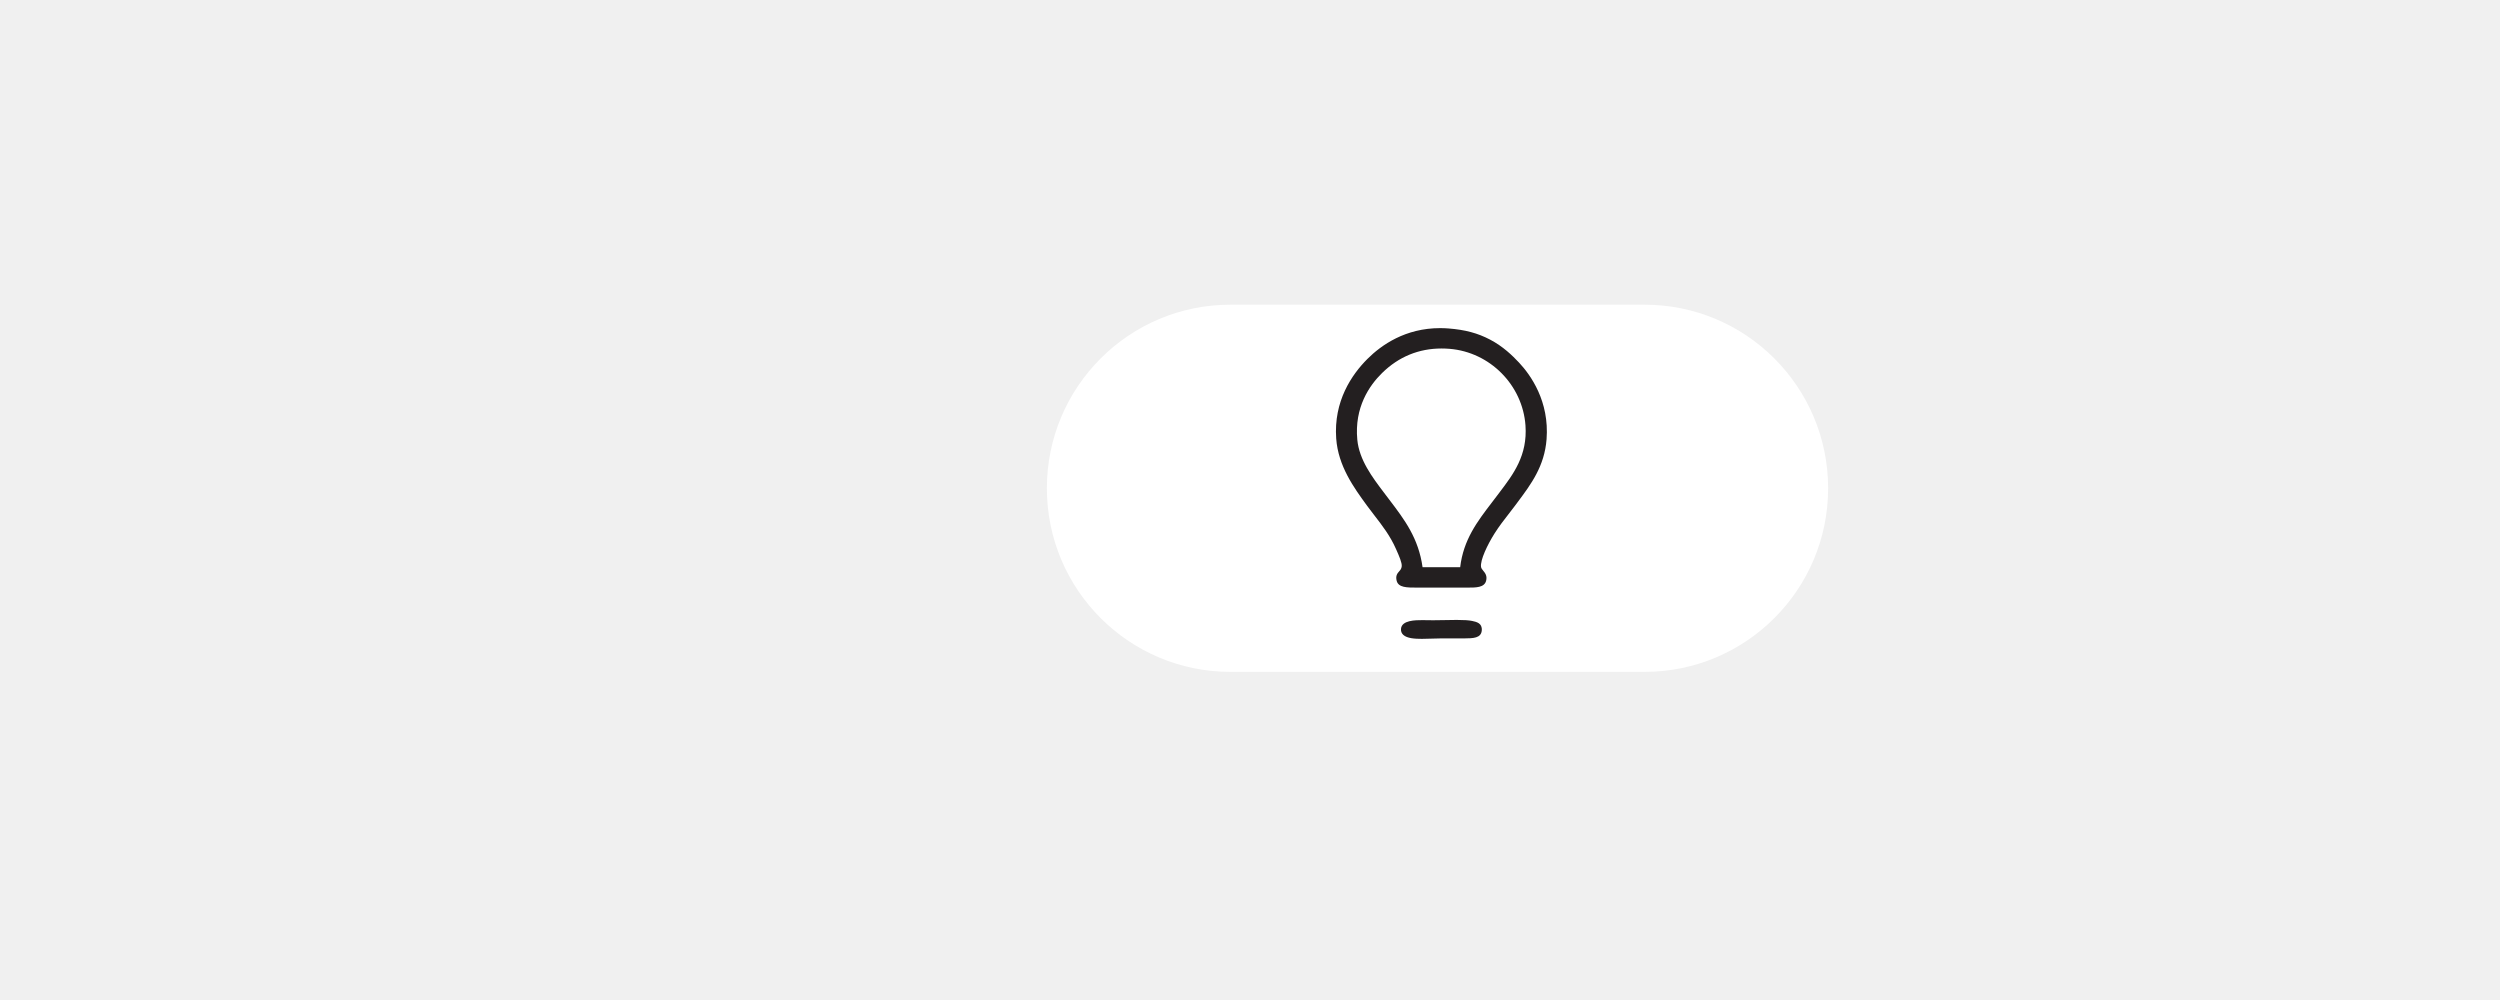
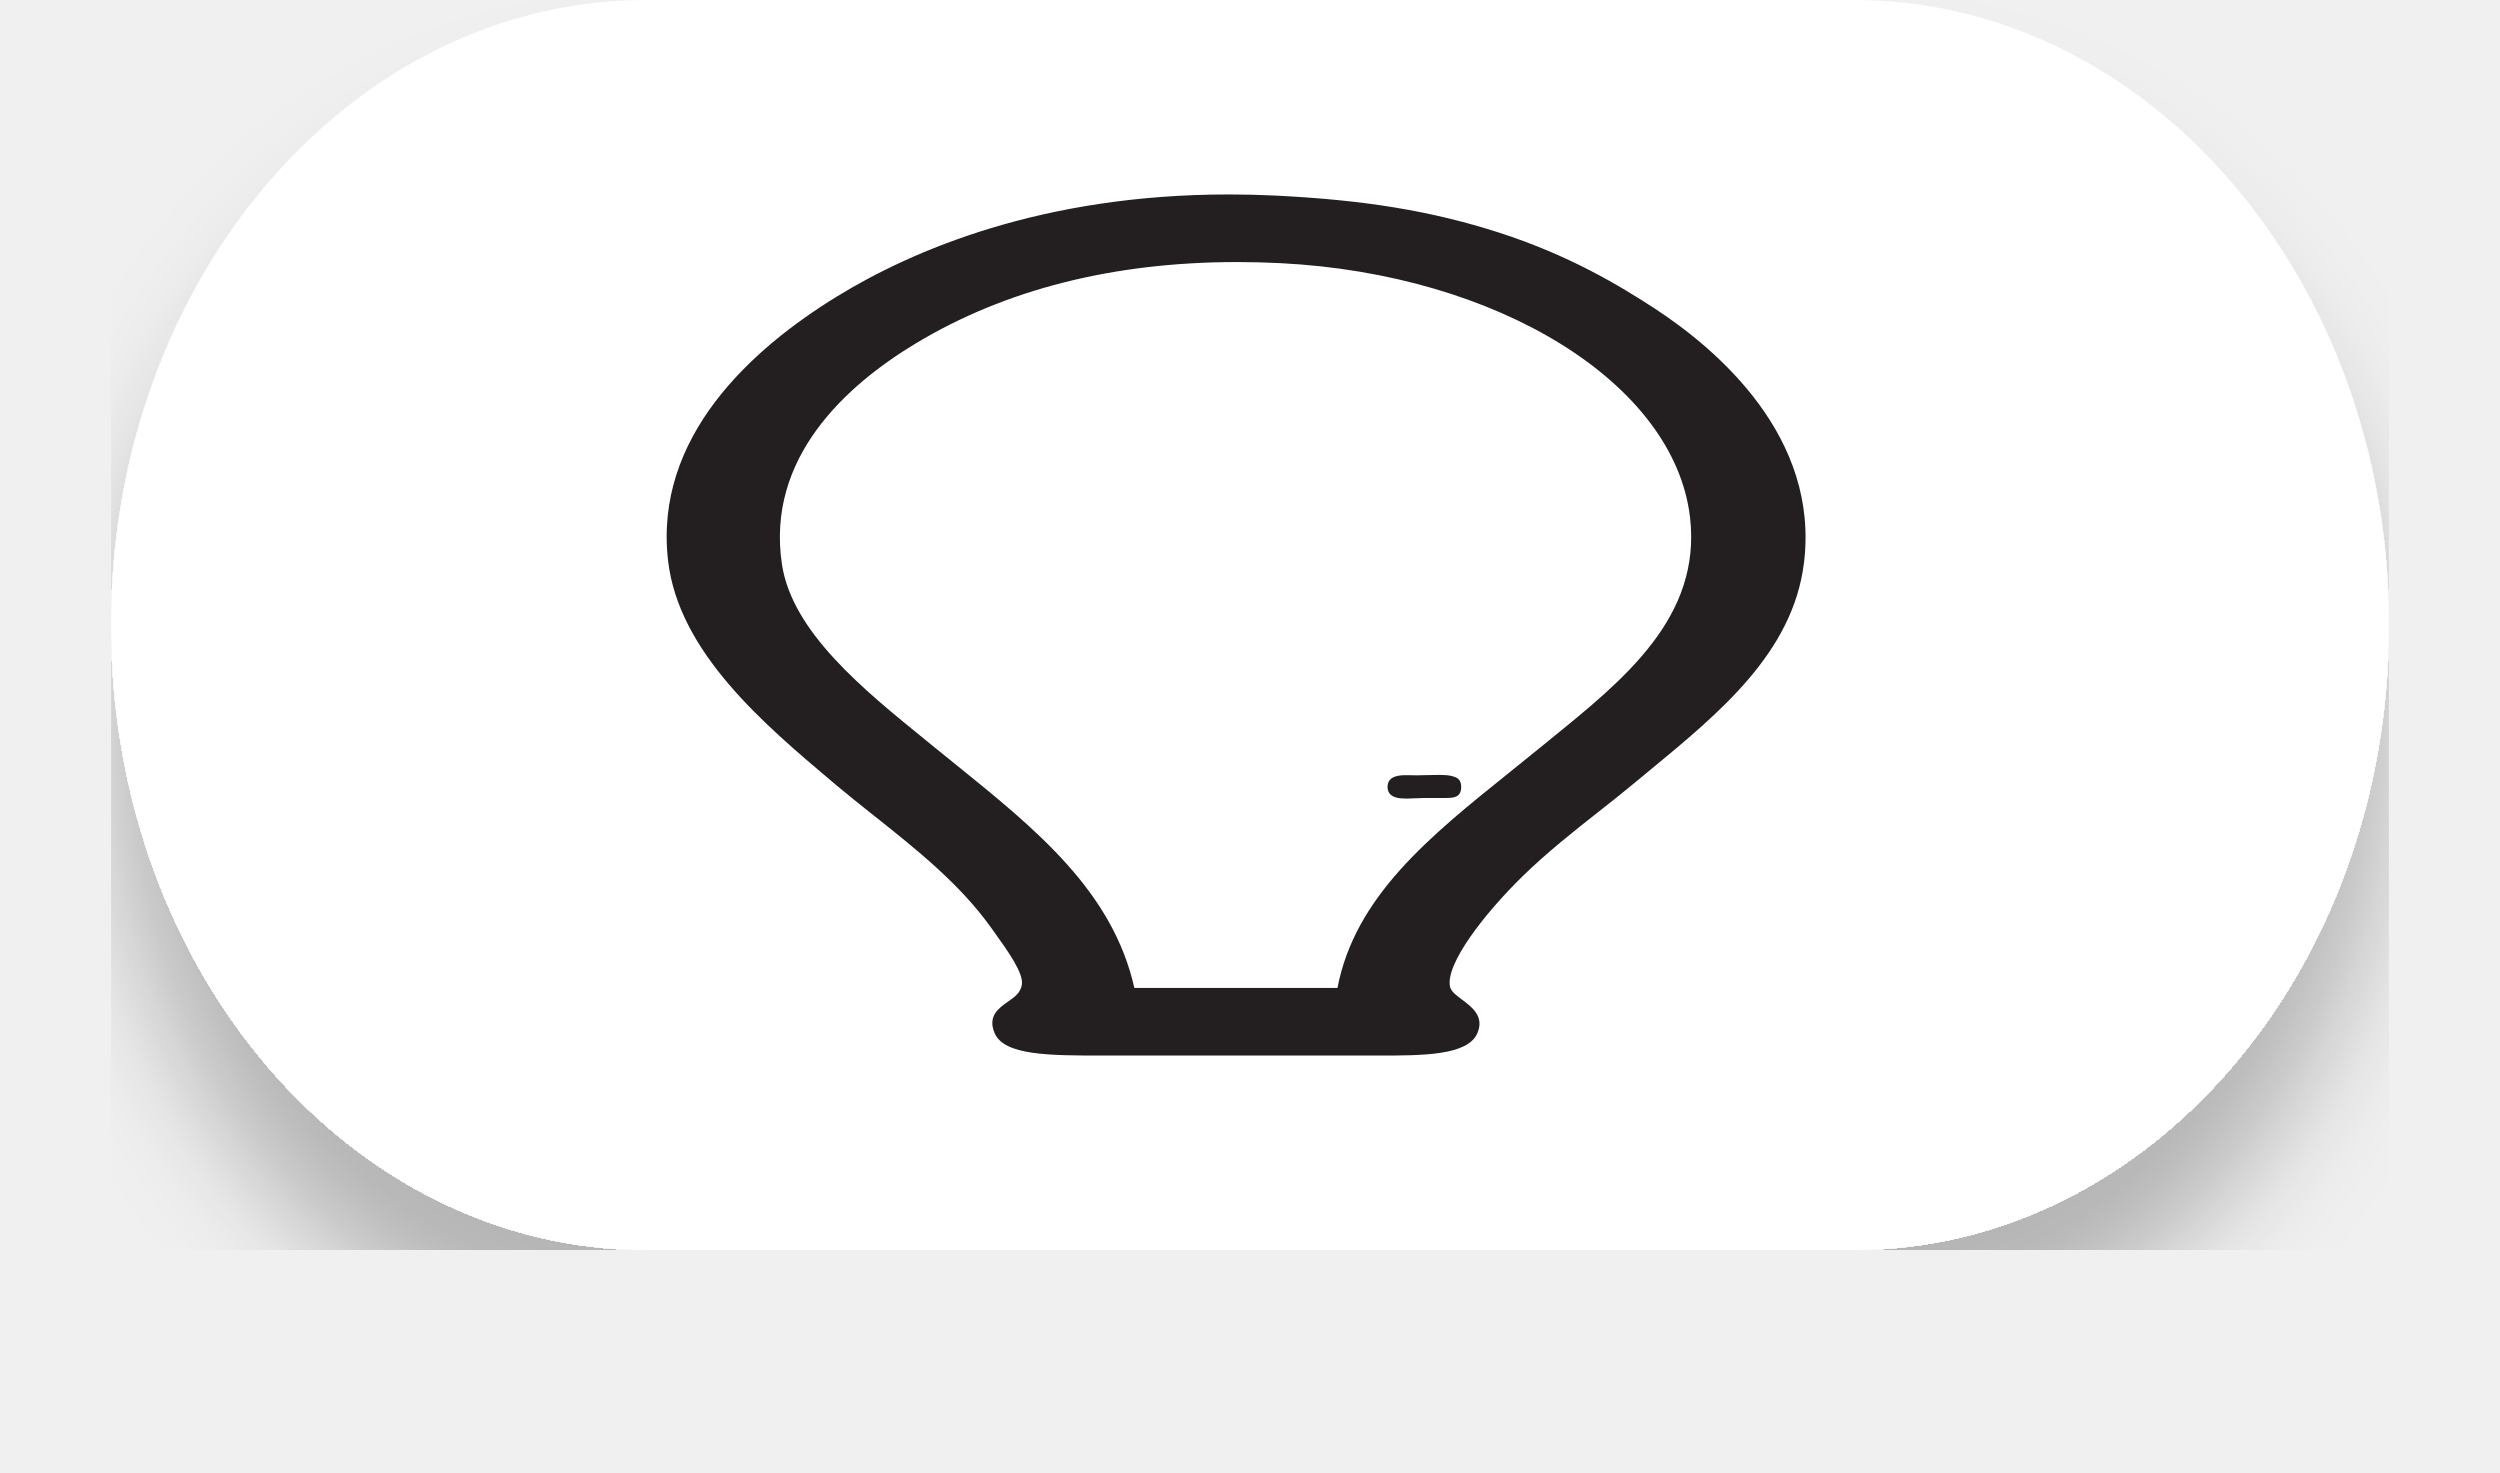
- <svg xmlns="http://www.w3.org/2000/svg" width="320" height="128" viewBox="0 0 320 128" fill="none">
-   <rect x="134" y="39" width="100" height="47" rx="23.5" fill="white" />
-   <path d="M194.439 46.416C193.578 45.498 192.378 44.333 190.731 43.471C189.137 42.636 187.545 42.21 185.405 42.042C185.046 42.014 184.684 42 184.33 42C179.902 42 176.828 44.145 175.029 45.944C173.017 47.955 170.692 51.355 171.034 56.132C171.287 59.659 173.308 62.432 174.931 64.66L175 64.755C175.29 65.153 175.591 65.542 175.91 65.954C176.914 67.251 177.952 68.591 178.697 70.294L178.783 70.489C179.088 71.18 179.466 72.04 179.421 72.483C179.388 72.799 179.251 72.954 179.093 73.132C178.874 73.381 178.601 73.691 178.776 74.353C179.004 75.213 180.088 75.213 181.343 75.213H187.885C188.92 75.213 189.991 75.213 190.219 74.353C190.391 73.706 190.092 73.343 189.852 73.051C189.716 72.886 189.599 72.744 189.573 72.565C189.451 71.701 190.384 69.738 191.303 68.281C191.884 67.361 192.506 66.562 193.109 65.789C193.387 65.432 193.651 65.095 193.9 64.757C194.032 64.579 194.165 64.4 194.299 64.222C195.969 61.983 197.696 59.668 197.961 56.226C198.336 51.358 195.915 47.99 194.439 46.416ZM191.948 63.018C191.828 63.176 191.709 63.334 191.59 63.491C191.382 63.767 191.174 64.041 190.965 64.312C189.09 66.762 187.318 69.08 186.903 72.604H182.088C181.571 68.878 179.765 66.501 177.854 63.989C177.706 63.793 177.556 63.596 177.406 63.398L177.151 63.06C175.663 61.097 173.976 58.872 173.734 56.272C173.351 52.165 175.252 49.365 176.913 47.739C179.035 45.661 181.597 44.607 184.525 44.607C184.86 44.607 185.203 44.622 185.546 44.65C190.714 45.072 194.89 49.287 195.261 54.454C195.535 58.29 193.711 60.694 191.947 63.018H191.948Z" fill="#231F20" />
-   <path d="M188.432 79.48C188.011 79.391 187.404 79.351 186.462 79.351C185.974 79.351 185.445 79.362 184.933 79.373C184.426 79.383 183.903 79.393 183.426 79.393C183.216 79.393 182.998 79.389 182.768 79.385C182.531 79.382 182.287 79.377 182.046 79.377C181.191 79.377 179.412 79.377 179.327 80.498C179.303 80.806 179.403 81.064 179.622 81.265C180.111 81.714 181.095 81.774 181.992 81.774C182.409 81.774 182.847 81.759 183.271 81.744C183.688 81.729 184.083 81.715 184.451 81.715C184.716 81.715 185.016 81.716 185.333 81.717C186.021 81.719 186.785 81.721 187.436 81.715C188.542 81.705 189.588 81.696 189.668 80.691C189.744 79.758 188.985 79.598 188.432 79.48Z" fill="#231F20" />
+ <svg xmlns="http://www.w3.org/2000/svg" width="90" height="53" viewBox="0 0 90 53" fill="none">
+   <g clip-path="url(#clip0_2_12)" filter="url(#filter0_d_2_12)">
+     <path d="M66.73 0H23.27C12.627 0 4 10.074 4 22.5C4 34.926 12.627 45 23.27 45H66.73C77.373 45 86 34.926 86 22.5C86 10.074 77.373 0 66.73 0Z" fill="white" />
+     <path d="M59.593 11.122C58.285 10.265 56.463 9.178 53.962 8.373C51.541 7.594 49.124 7.196 45.874 7.039C45.329 7.013 44.779 7 44.242 7C37.518 7 32.85 9.002 30.118 10.681C27.062 12.558 23.532 15.731 24.051 20.19C24.435 23.482 27.504 26.07 29.969 28.15L30.074 28.239C30.514 28.61 30.971 28.973 31.456 29.358C32.98 30.568 34.556 31.819 35.688 33.408L35.818 33.59C36.282 34.235 36.855 35.038 36.787 35.451C36.737 35.746 36.529 35.891 36.289 36.058C35.957 36.29 35.542 36.578 35.808 37.197C36.154 38 37.8 38 39.706 38H49.64C51.212 38 52.838 38 53.184 37.197C53.446 36.593 52.992 36.254 52.627 35.982C52.42 35.828 52.243 35.695 52.203 35.528C52.018 34.721 53.435 32.89 54.83 31.529C55.713 30.671 56.657 29.925 57.573 29.204C57.995 28.871 58.396 28.556 58.774 28.241C58.974 28.074 59.176 27.907 59.38 27.741C61.916 25.651 64.538 23.491 64.941 20.278C65.51 15.735 61.834 12.591 59.593 11.122ZM55.81 26.617C55.628 26.765 55.447 26.912 55.266 27.059C54.95 27.316 54.635 27.572 54.317 27.825C51.47 30.112 48.779 32.275 48.149 35.565H40.837C40.052 32.087 37.31 29.868 34.408 27.523C34.183 27.34 33.955 27.157 33.727 26.972L33.34 26.657C31.081 24.825 28.519 22.748 28.151 20.321C27.57 16.488 30.456 13.874 32.979 12.356C36.201 10.417 40.092 9.434 44.538 9.434C45.047 9.434 45.567 9.447 46.088 9.473C53.936 9.867 60.278 13.801 60.841 18.624C61.257 22.204 58.487 24.448 55.808 26.617H55.81Z" fill="#231F20" />
+     <path d="M52.286 27.942C52.178 27.911 52.022 27.897 51.781 27.897C51.656 27.897 51.52 27.901 51.389 27.904C51.259 27.908 51.125 27.912 51.003 27.912C50.949 27.912 50.893 27.91 50.834 27.909C50.774 27.908 50.711 27.906 50.649 27.906C50.43 27.906 49.974 27.906 49.953 28.3C49.946 28.408 49.972 28.499 50.028 28.57C50.153 28.727 50.406 28.749 50.636 28.749C50.742 28.749 50.855 28.743 50.963 28.738C51.07 28.733 51.171 28.728 51.266 28.728C51.334 28.728 51.41 28.728 51.492 28.729C51.668 28.729 51.864 28.73 52.031 28.728C52.314 28.724 52.582 28.721 52.602 28.368C52.622 28.04 52.427 27.983 52.286 27.942Z" fill="#231F20" />
+   </g>
+   <defs>
+     <filter id="filter0_d_2_12" x="0" y="0" width="90" height="53" filterUnits="userSpaceOnUse" color-interpolation-filters="sRGB">
+       <feFlood flood-opacity="0" result="BackgroundImageFix" />
+       <feColorMatrix in="SourceAlpha" type="matrix" values="0 0 0 0 0 0 0 0 0 0 0 0 0 0 0 0 0 0 127 0" result="hardAlpha" />
+       <feOffset dy="4" />
+       <feGaussianBlur stdDeviation="2" />
+       <feComposite in2="hardAlpha" operator="out" />
+       <feColorMatrix type="matrix" values="0 0 0 0 0 0 0 0 0 0 0 0 0 0 0 0 0 0 0.25 0" />
+       <feBlend mode="normal" in2="BackgroundImageFix" result="effect1_dropShadow_2_12" />
+       <feBlend mode="normal" in="SourceGraphic" in2="effect1_dropShadow_2_12" result="shape" />
+     </filter>
+     <clipPath id="clip0_2_12">
+       <rect width="82" height="45" fill="white" transform="translate(4)" />
+     </clipPath>
+   </defs>
</svg>
